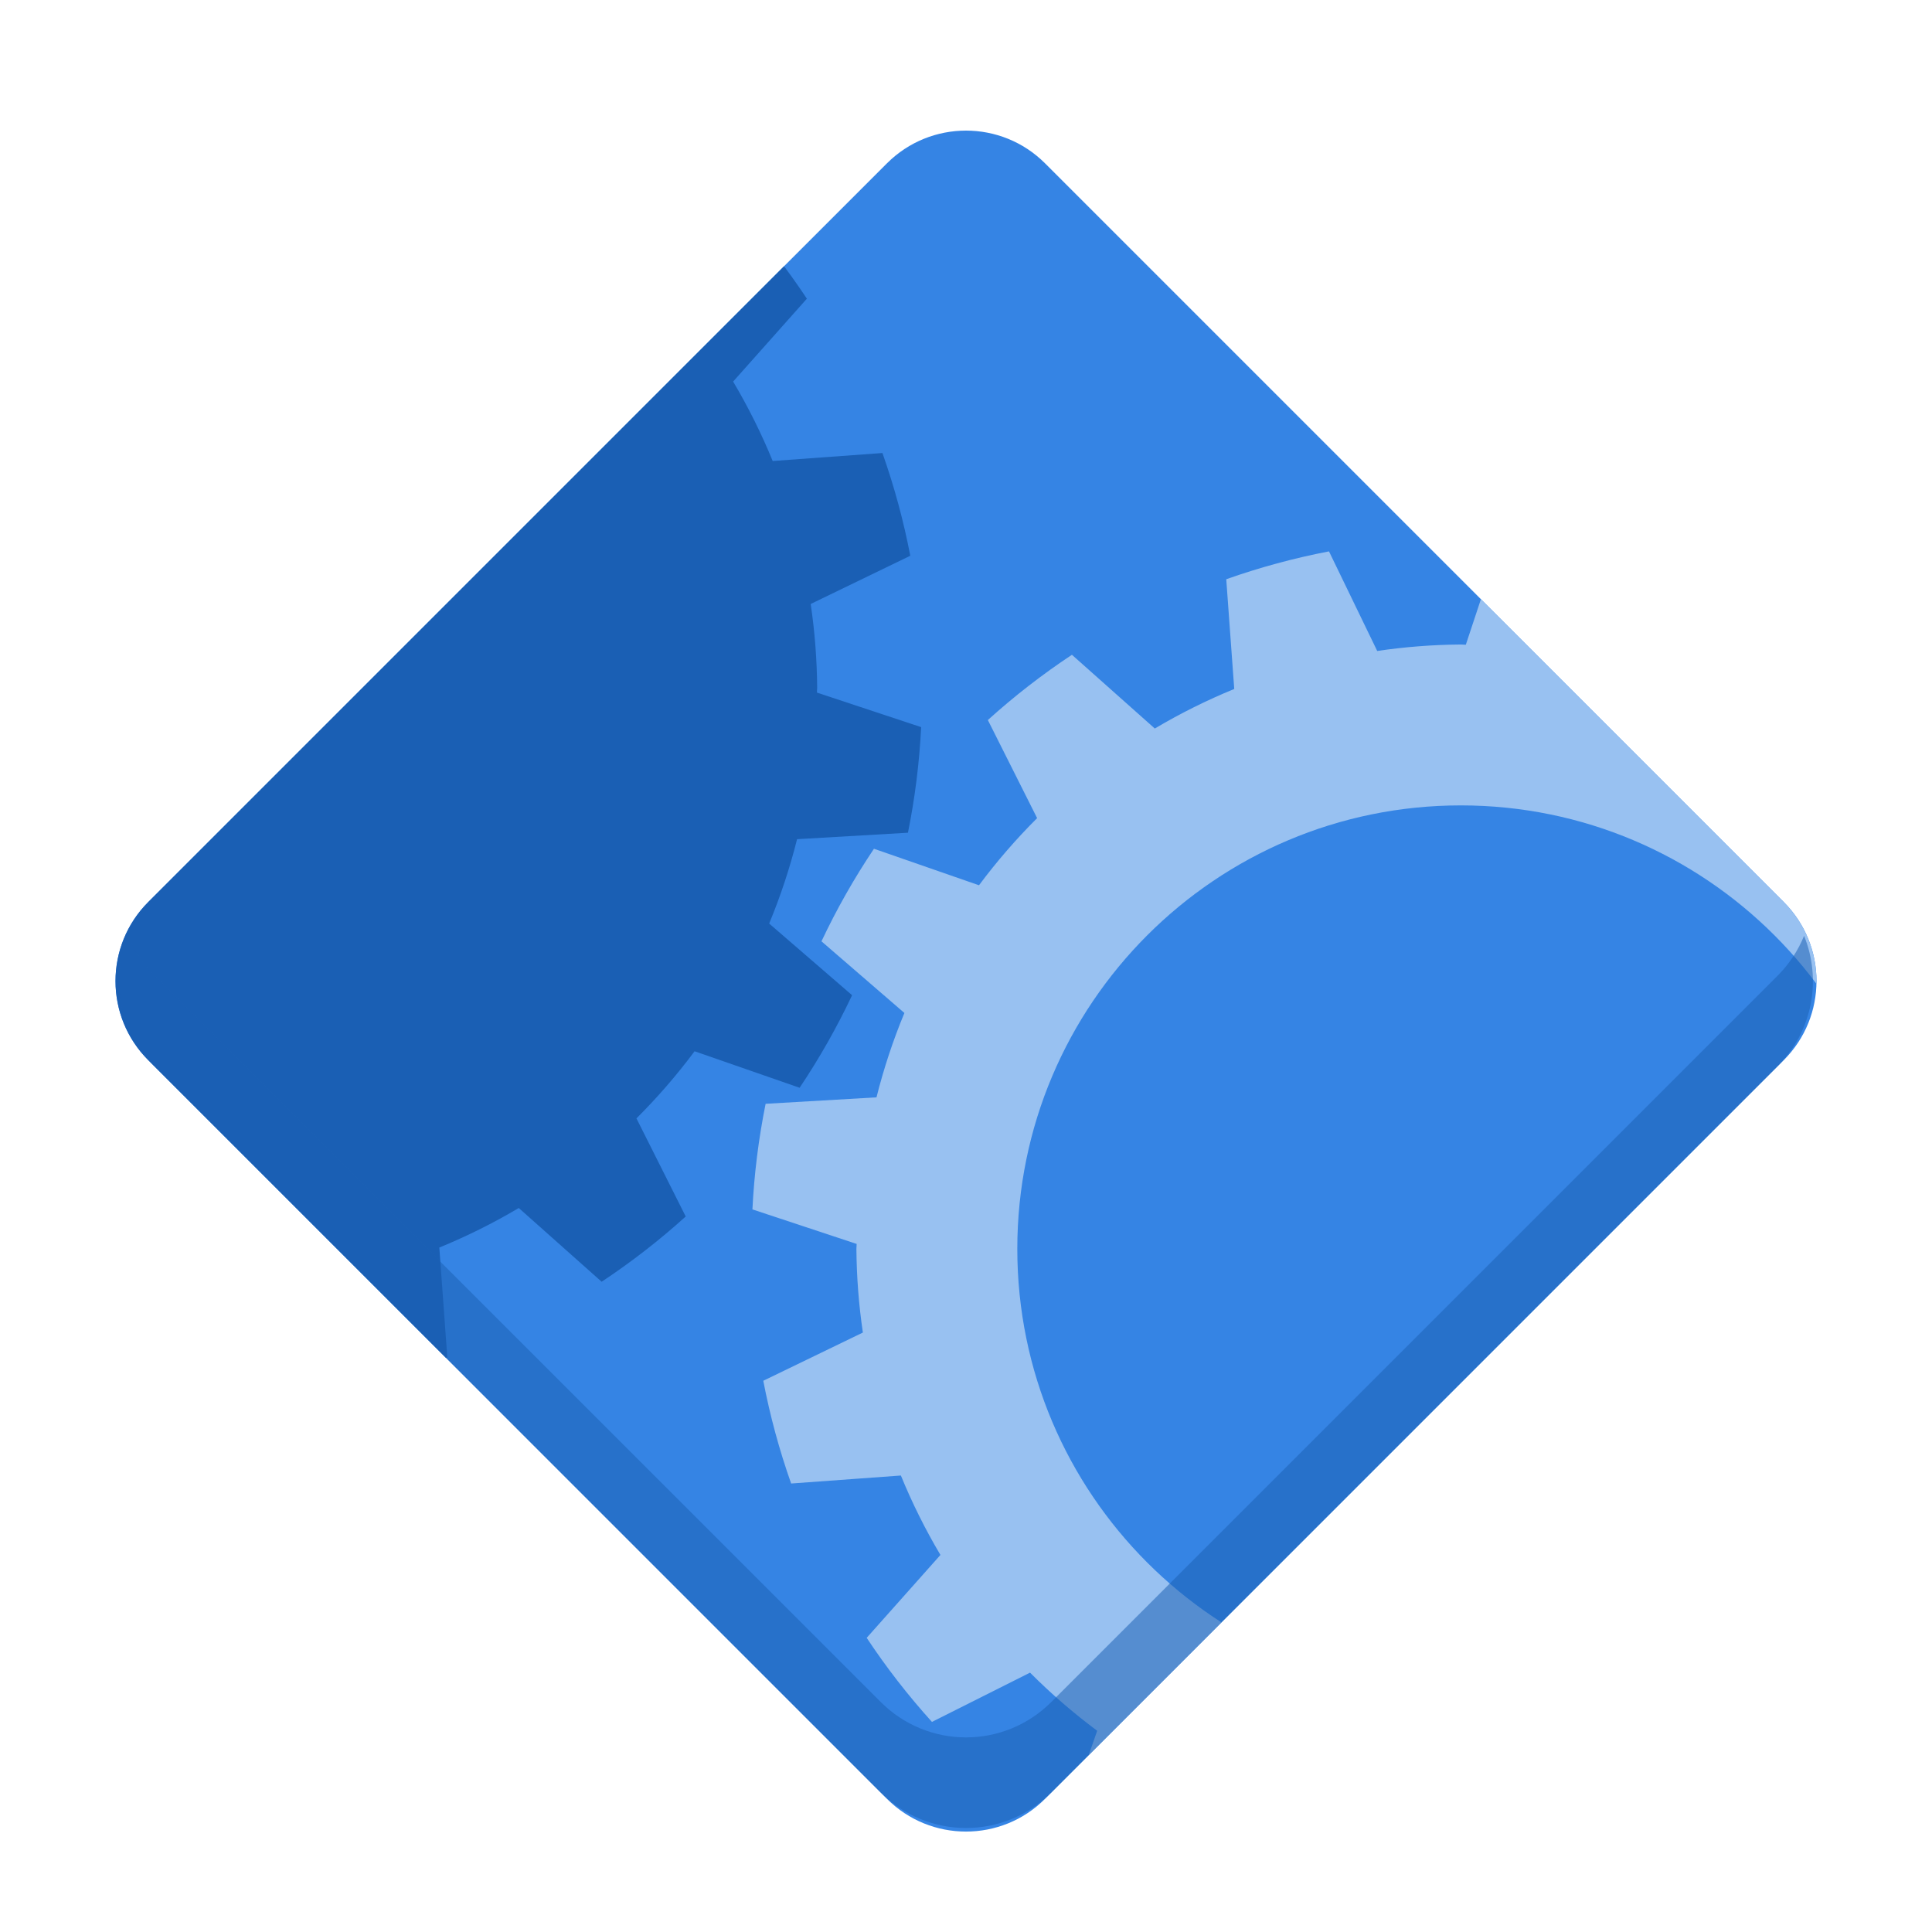
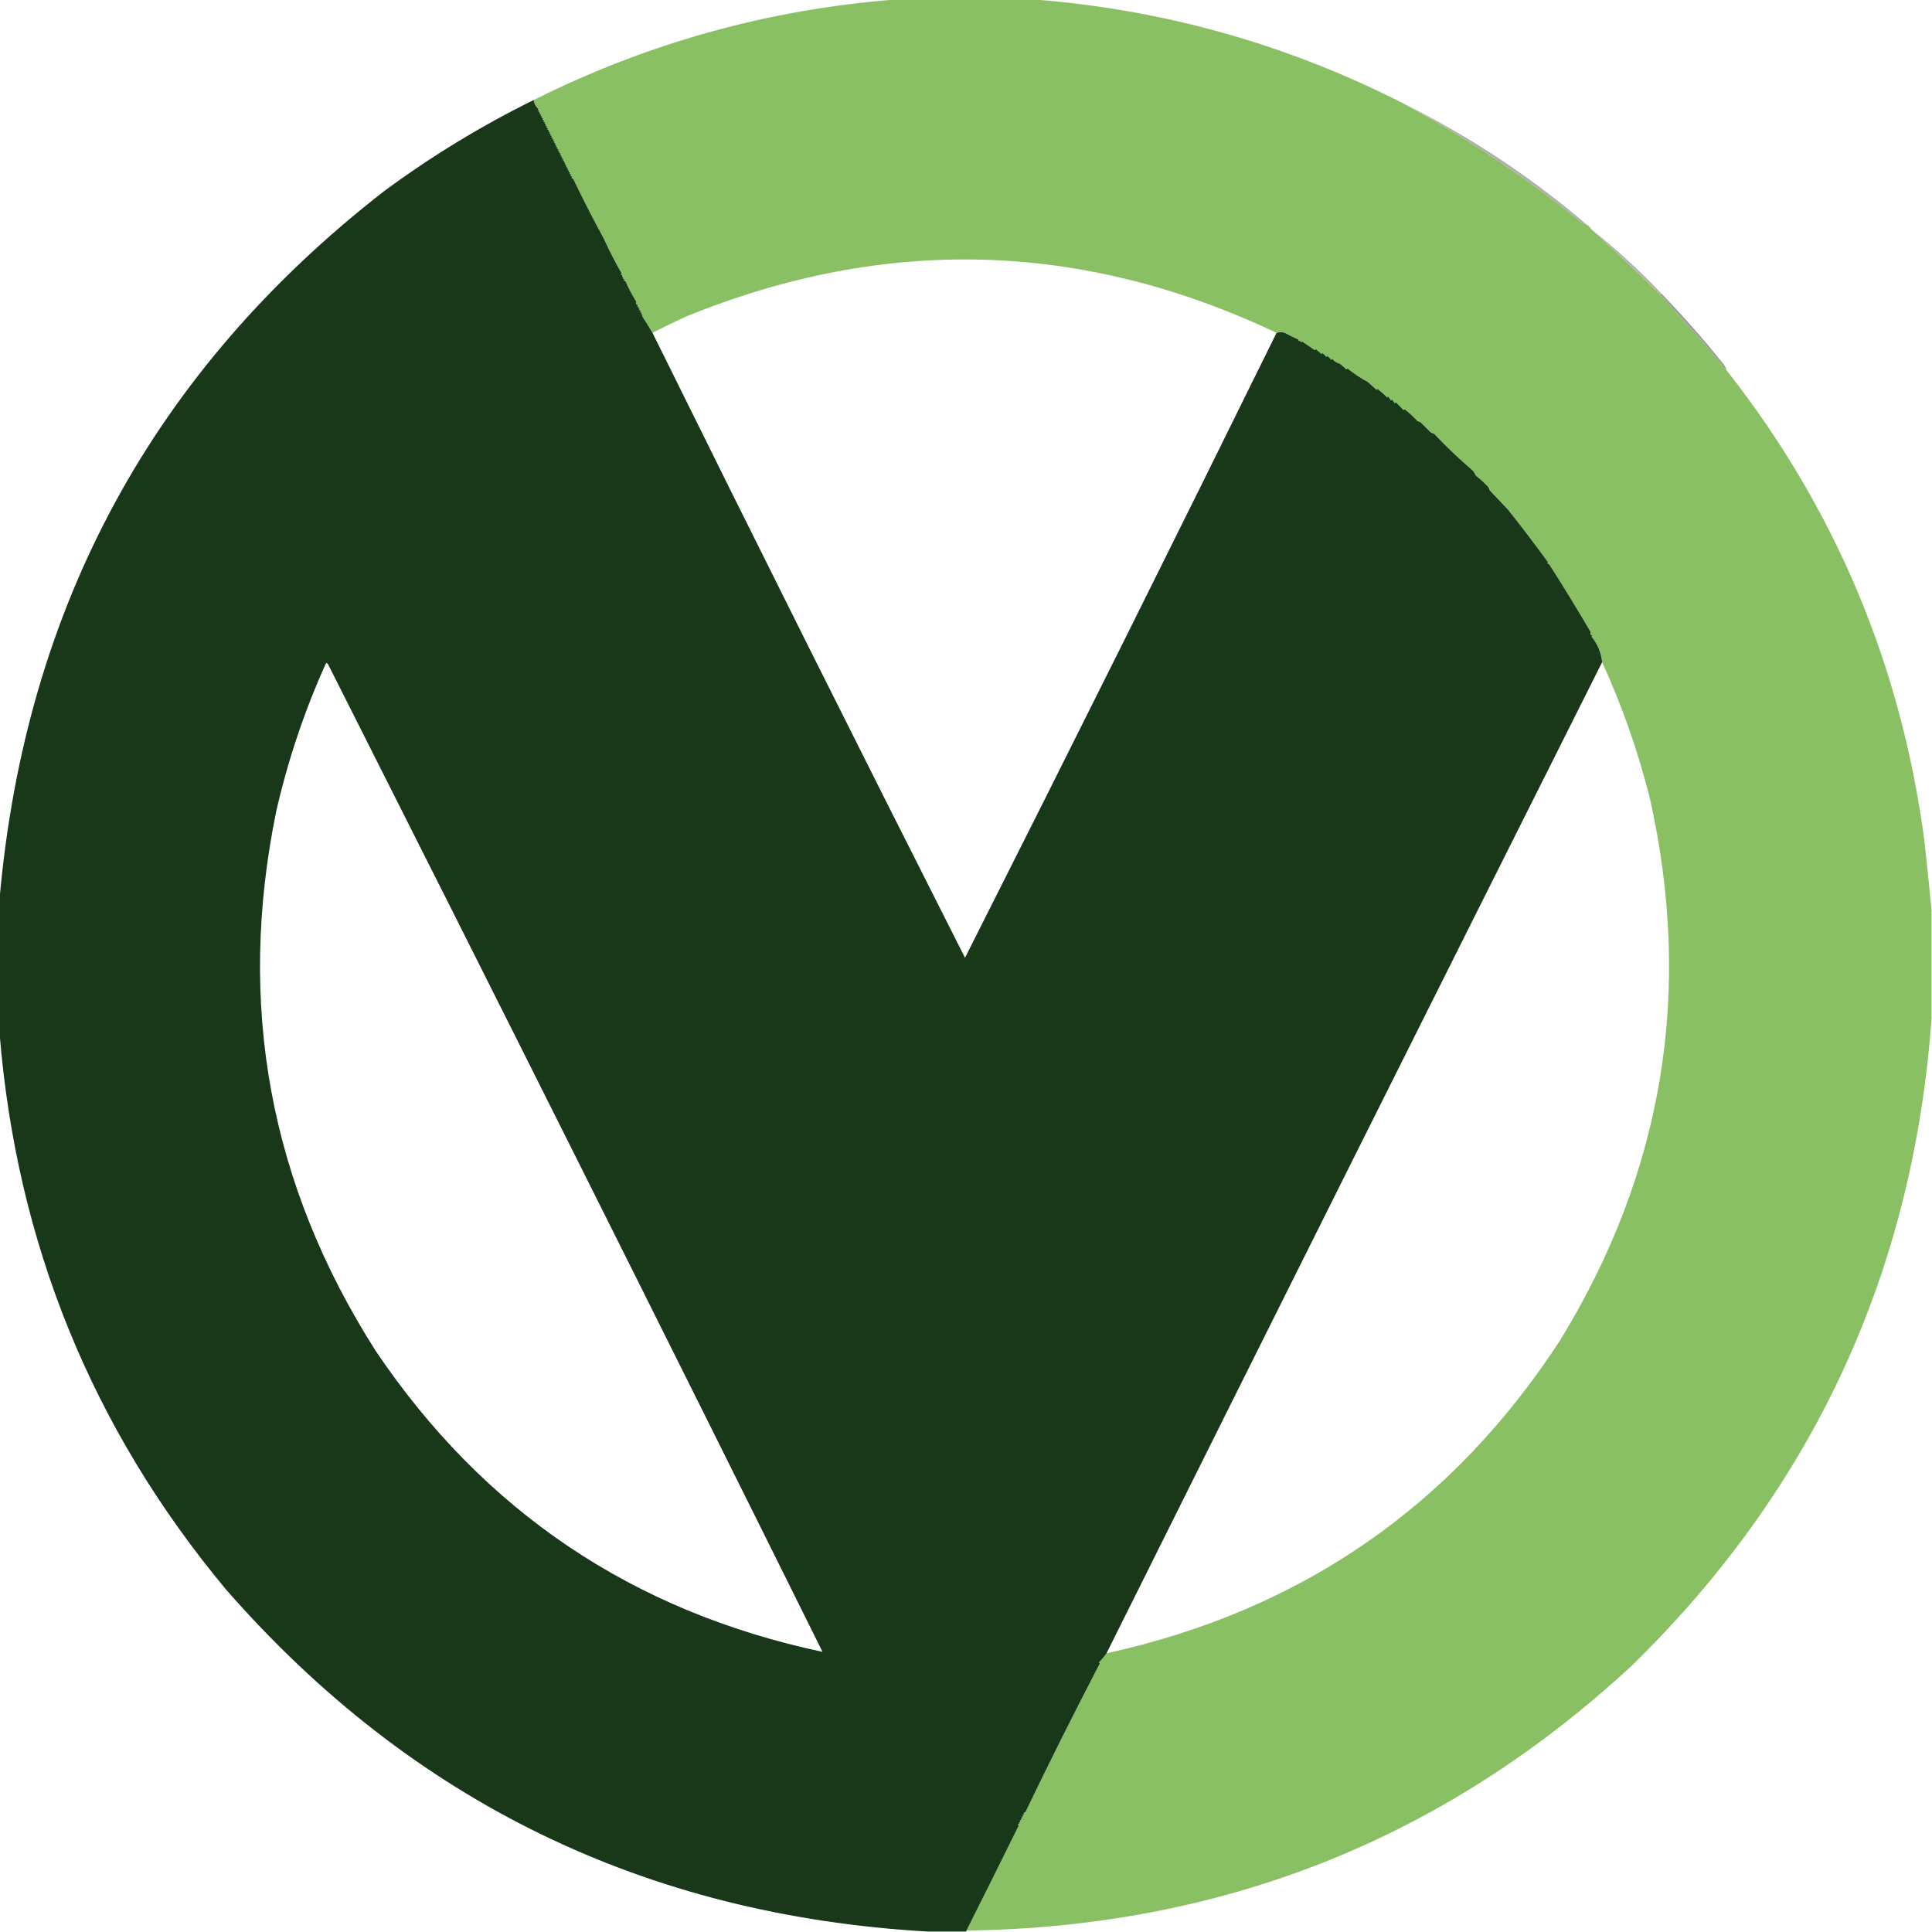
- <svg xmlns="http://www.w3.org/2000/svg" width="33.75mm" height="33.75mm" viewBox="0 0 33.75 33.75" version="1.1" id="svg974">
-   <defs id="defs968">
-     <clipPath clipPathUnits="userSpaceOnUse" id="clipPath18689">
-       <rect clip-path="none" transform="rotate(45)" ry="32" rx="32" y="123.999" x="486.037" height="362.943" width="362.943" id="rect18691" style="display:inline;opacity:1;vector-effect:none;fill:#4a86cf;fill-opacity:1;stroke:none;stroke-width:26.067;stroke-linecap:butt;stroke-linejoin:miter;stroke-miterlimit:4;stroke-dasharray:none;stroke-dashoffset:0;stroke-opacity:1;marker:none;marker-start:none;marker-mid:none;marker-end:none;paint-order:normal;enable-background:new" />
-     </clipPath>
-     <clipPath clipPathUnits="userSpaceOnUse" id="clipPath18689-3">
-       <rect clip-path="none" transform="rotate(45)" ry="32" rx="32" y="123.999" x="486.037" height="362.943" width="362.943" id="rect18691-6" style="display:inline;opacity:1;vector-effect:none;fill:#4a86cf;fill-opacity:1;stroke:none;stroke-width:26.067;stroke-linecap:butt;stroke-linejoin:miter;stroke-miterlimit:4;stroke-dasharray:none;stroke-dashoffset:0;stroke-opacity:1;marker:none;marker-start:none;marker-mid:none;marker-end:none;paint-order:normal;enable-background:new" />
-     </clipPath>
-   </defs>
-   <g id="layer1" transform="translate(-61.81982,-103.944)">
-     <g transform="matrix(0.2636723,0,0,0.2636723,61.81982,-529.397)" style="display:inline;stroke-width:0.25;enable-background:new" id="g1836">
-       <g transform="matrix(0.25,0,0,0.25,0,2295)" id="g18818" style="stroke-width:0.25">
-         <g style="stroke-width:0.27" transform="matrix(0.9260519,0,0,0.9260519,18.93073,50.87633)" id="g18590">
-           <g style="stroke-width:0.27" id="g18681" clip-path="url(#clipPath18689-3)">
-             <rect style="opacity:1;vector-effect:none;fill:#3584e4;fill-opacity:1;stroke:none;stroke-width:8.221;stroke-linecap:butt;stroke-linejoin:miter;stroke-miterlimit:4;stroke-dasharray:none;stroke-dashoffset:0;stroke-opacity:1;marker:none;marker-start:none;marker-mid:none;marker-end:none;paint-order:normal" id="rect18571" width="424" height="424" x="458.337" y="90.642" rx="10.092" ry="10.092" transform="matrix(0.6052817,0.6052817,-0.6052817,0.6052817,33.44063,99.07363)" clip-path="none" />
-             <circle style="opacity:1;vector-effect:none;fill:#f66151;fill-opacity:1;stroke:none;stroke-width:7.037;stroke-linecap:butt;stroke-linejoin:miter;stroke-miterlimit:4;stroke-dasharray:none;stroke-dashoffset:0;stroke-opacity:1;marker:none;marker-start:none;marker-mid:none;marker-end:none;paint-order:normal" id="path18706" cx="0" cy="0" r="0" transform="translate(0,-212)" />
-             <circle style="opacity:1;vector-effect:none;fill:#f66151;fill-opacity:1;stroke:none;stroke-width:7.037;stroke-linecap:butt;stroke-linejoin:miter;stroke-miterlimit:4;stroke-dasharray:none;stroke-dashoffset:0;stroke-opacity:1;marker:none;marker-start:none;marker-mid:none;marker-end:none;paint-order:normal" id="path18708" cx="0" cy="0" r="0" transform="translate(0,-212)" />
-             <path style="display:inline;opacity:1;vector-effect:none;fill:#98c1f1;fill-opacity:1;stroke:none;stroke-width:7.037;stroke-linecap:butt;stroke-linejoin:miter;stroke-miterlimit:4;stroke-dasharray:none;stroke-dashoffset:0;stroke-opacity:1;marker:none;marker-start:none;marker-mid:none;marker-end:none;paint-order:normal;enable-background:new" d="m 408.92,561.918 -9.886,29.829 a 172.971,172.971 0 0 0 -1.427,-0.071 172.971,172.971 0 0 0 -23.929,1.852 l -13.801,-28.501 a 203.293,203.293 0 0 0 -29.401,7.972 l 2.286,31.405 a 172.971,172.971 0 0 0 -22.732,11.319 l -23.718,-21.103 a 203.293,203.293 0 0 0 -24.059,18.674 l 14.099,28.073 a 172.971,172.971 0 0 0 -16.636,19.211 l -30.058,-10.448 a 203.293,203.293 0 0 0 -15.017,26.488 l 23.73,20.507 a 172.971,172.971 0 0 0 -7.985,24.143 l -31.73,1.849 a 203.293,203.293 0 0 0 -3.778,30.217 l 29.829,9.886 a 172.971,172.971 0 0 0 -0.071,1.427 172.971,172.971 0 0 0 1.852,23.929 l -28.501,13.801 a 203.293,203.293 0 0 0 7.972,29.401 l 31.405,-2.286 a 172.971,172.971 0 0 0 11.319,22.732 l -21.103,23.718 a 203.293,203.293 0 0 0 18.674,24.059 l 28.073,-14.099 a 172.971,172.971 0 0 0 19.211,16.636 l -10.448,30.058 a 203.293,203.293 0 0 0 26.488,15.017 l 20.507,-23.73 a 172.971,172.971 0 0 0 24.143,7.985 l 1.849,31.73 a 203.293,203.293 0 0 0 30.217,3.778 l 9.886,-29.829 a 172.971,172.971 0 0 0 1.427,0.071 172.971,172.971 0 0 0 23.929,-1.852 l 13.801,28.501 a 203.293,203.293 0 0 0 29.401,-7.972 l -2.286,-31.405 a 172.971,172.971 0 0 0 22.732,-11.319 l 23.718,21.103 A 203.293,203.293 0 0 0 532.96,916 l -14.099,-28.073 a 172.971,172.971 0 0 0 16.636,-19.211 l 30.058,10.448 a 203.293,203.293 0 0 0 15.017,-26.488 l -23.73,-20.507 a 172.971,172.971 0 0 0 7.985,-24.143 l 31.73,-1.849 a 203.293,203.293 0 0 0 3.778,-30.217 l -29.829,-9.886 a 172.971,172.971 0 0 0 0.071,-1.427 172.971,172.971 0 0 0 -1.852,-23.929 l 28.501,-13.801 a 203.293,203.293 0 0 0 -7.972,-29.401 l -31.405,2.286 a 172.971,172.971 0 0 0 -11.319,-22.732 l 21.103,-23.718 a 203.293,203.293 0 0 0 -18.674,-24.059 l -28.073,14.099 a 172.971,172.971 0 0 0 -19.211,-16.636 l 10.448,-30.058 A 203.293,203.293 0 0 0 485.636,581.681 l -20.507,23.73 a 172.971,172.971 0 0 0 -24.143,-7.985 l -1.849,-31.73 a 203.293,203.293 0 0 0 -30.217,-3.778 z M 397.607,637.722 A 126.926,126.926 0 0 1 524.532,764.647 126.926,126.926 0 0 1 397.607,891.572 126.926,126.926 0 0 1 270.682,764.647 126.926,126.926 0 0 1 397.607,637.722 Z" id="path18717-4" />
-             <path id="path18758" d="m 51.748,401.284 -9.886,29.829 c -0.476,-0.026 -0.951,-0.05 -1.427,-0.071 -8.01,0.062 -16.005,0.681 -23.929,1.852 L 2.706,404.392 c -9.986,1.918 -19.814,4.583 -29.401,7.972 l 2.286,31.405 c -7.844,3.211 -15.442,6.994 -22.732,11.319 l -23.718,-21.103 c -8.475,5.614 -16.518,11.857 -24.059,18.674 l 14.099,28.073 c -6.009,5.987 -11.569,12.408 -16.636,19.211 l -30.058,-10.448 c -5.661,8.442 -10.68,17.296 -15.017,26.488 l 23.73,20.507 c -3.25,7.841 -5.919,15.91 -7.985,24.143 l -31.73,1.849 c -2.013,9.964 -3.276,20.064 -3.778,30.217 l 29.829,9.886 c -0.026,0.476 -0.05,0.951 -0.071,1.427 0.062,8.01 0.681,16.005 1.852,23.929 l -28.501,13.801 c 1.918,9.986 4.583,19.814 7.972,29.401 l 31.405,-2.286 c 3.211,7.844 6.994,15.442 11.319,22.732 l -21.103,23.718 c 5.614,8.475 11.857,16.518 18.674,24.059 l 28.073,-14.099 c 5.987,6.009 12.408,11.569 19.211,16.636 l -10.448,30.058 c 8.442,5.661 17.296,10.68 26.488,15.017 l 20.507,-23.73 c 7.841,3.25 15.91,5.919 24.143,7.985 l 1.849,31.73 c 9.964,2.013 20.064,3.276 30.217,3.778 l 9.886,-29.829 c 0.476,0.026 0.951,0.05 1.427,0.071 8.01,-0.062 16.005,-0.681 23.929,-1.852 l 13.801,28.501 c 9.986,-1.918 19.814,-4.583 29.401,-7.972 l -2.286,-31.405 c 7.844,-3.211 15.442,-6.994 22.732,-11.319 l 23.718,21.103 c 8.475,-5.614 16.518,-11.857 24.059,-18.674 l -14.099,-28.073 c 6.009,-5.987 11.569,-12.408 16.636,-19.211 l 30.058,10.448 c 5.661,-8.442 10.68,-17.296 15.017,-26.488 l -23.73,-20.507 c 3.25,-7.841 5.919,-15.91 7.985,-24.143 l 31.73,-1.849 c 2.013,-9.964 3.276,-20.064 3.778,-30.217 l -29.829,-9.886 c 0.026,-0.476 0.05,-0.951 0.071,-1.427 -0.062,-8.01 -0.681,-16.005 -1.852,-23.929 l 28.501,-13.801 c -1.918,-9.986 -4.583,-19.814 -7.972,-29.401 l -31.405,2.286 c -3.211,-7.844 -6.994,-15.442 -11.319,-22.732 l 21.103,-23.718 c -5.614,-8.475 -11.857,-16.518 -18.674,-24.059 l -28.073,14.099 c -5.987,-6.009 -12.408,-11.569 -19.211,-16.636 l 10.448,-30.058 c -8.442,-5.661 -17.296,-10.68 -26.488,-15.017 l -20.507,23.73 c -7.841,-3.25 -15.91,-5.919 -24.143,-7.985 l -1.849,-31.73 c -9.964,-2.013 -20.064,-3.276 -30.217,-3.778 z" style="display:inline;opacity:1;vector-effect:none;fill:#1a5fb4;fill-opacity:1;stroke:none;stroke-width:7.037;stroke-linecap:butt;stroke-linejoin:miter;stroke-miterlimit:4;stroke-dasharray:none;stroke-dashoffset:0;stroke-opacity:1;marker:none;marker-start:none;marker-mid:none;marker-end:none;paint-order:normal;enable-background:new" />
-           </g>
-         </g>
-         <path style="display:inline;opacity:0.534;vector-effect:none;fill:#1a5fb4;fill-opacity:1;stroke:none;stroke-width:1.629;stroke-linecap:butt;stroke-linejoin:miter;stroke-miterlimit:4;stroke-dasharray:none;stroke-dashoffset:0;stroke-opacity:1;marker:none;marker-start:none;marker-mid:none;marker-end:none;paint-order:normal;enable-background:new" clip-path="none" d="m 8.477,2676 c -1.171,2.887 -0.583,6.308 1.766,8.656 l 48.102,48.102 c 3.134,3.134 8.179,3.134 11.312,0 l 48.102,-48.102 c 2.348,-2.348 2.937,-5.77 1.766,-8.656 -0.392,0.966 -0.98,1.871 -1.766,2.656 l -48.102,48.102 c -3.134,3.134 -8.179,3.134 -11.312,0 L 10.242,2678.656 C 9.457,2677.871 8.868,2676.965 8.477,2676 Z" transform="matrix(4,0,0,4,0,-10028)" id="rect18571-6" />
-       </g>
-       <rect y="2402" x="-1.5000001e-06" height="128" width="128" id="rect9125-7-2" style="display:inline;opacity:1;vector-effect:none;fill:none;fill-opacity:1;stroke:none;stroke-width:1.25;stroke-linecap:butt;stroke-linejoin:miter;stroke-miterlimit:4;stroke-dasharray:none;stroke-dashoffset:0;stroke-opacity:1;marker:none;marker-start:none;marker-mid:none;marker-end:none;paint-order:normal;enable-background:new" />
-     </g>
+ <svg xmlns="http://www.w3.org/2000/svg" width="100px" height="100px" viewBox="0 0 100 100" version="1.1">
+   <g id="surface1">
+     <path style=" stroke:none;fill-rule:evenodd;fill:rgb(53.725%,75.294%,39.216%);fill-opacity:1;" d="M 46.324 -0.023 C 48.742 -0.023 51.16 -0.023 53.574 -0.023 C 60.305 0.508 66.668 2.309 72.676 5.375 C 75.879 7.109 78.895 9.117 81.727 11.398 C 81.84 11.508 81.973 11.582 82.125 11.625 C 82.223 11.691 82.309 11.773 82.375 11.875 C 83.57 12.973 84.754 14.09 85.926 15.227 C 86.621 16.012 87.328 16.797 88.051 17.574 C 88.484 18.117 88.926 18.652 89.375 19.176 C 94.98 26.309 98.391 34.41 99.602 43.477 C 99.738 44.699 99.863 45.914 99.977 47.125 C 99.977 48.992 99.977 50.859 99.977 52.727 C 99.02 65.875 93.852 77.035 84.477 86.199 C 74.797 95.172 63.312 99.746 50.023 99.926 C 50.941 98.102 51.84 96.293 52.727 94.5 C 52.668 94.449 52.684 94.414 52.773 94.398 C 52.719 94.348 52.734 94.316 52.824 94.301 C 52.77 94.25 52.785 94.215 52.875 94.199 C 52.82 94.148 52.836 94.117 52.926 94.102 C 52.867 94.051 52.887 94.016 52.977 94 C 52.918 93.949 52.934 93.914 53.023 93.898 C 52.969 93.848 52.984 93.816 53.074 93.801 C 54.25 91.352 55.531 88.785 56.926 86.102 C 56.91 86.082 56.891 86.066 56.875 86.051 C 57.023 85.902 57.156 85.742 57.273 85.574 C 67.336 83.367 75.164 77.969 80.75 69.375 C 86.09 60.664 87.637 51.312 85.398 41.324 C 84.789 38.898 83.965 36.547 82.926 34.273 C 82.879 33.793 82.699 33.352 82.375 32.949 C 82.43 32.898 82.414 32.867 82.324 32.852 C 82.324 32.801 82.324 32.75 82.324 32.699 C 81.664 31.57 80.957 30.41 80.199 29.227 C 80.164 29.195 80.121 29.168 80.074 29.148 C 80.09 29.133 80.109 29.117 80.125 29.102 C 79.465 28.191 78.773 27.281 78.051 26.375 C 77.734 26.043 77.418 25.707 77.102 25.375 C 77.082 25.324 77.066 25.273 77.051 25.227 C 76.848 25.008 76.633 24.805 76.398 24.625 C 76.352 24.543 76.301 24.457 76.25 24.375 C 75.539 23.766 74.863 23.121 74.227 22.449 C 74.176 22.434 74.125 22.418 74.074 22.398 C 73.891 22.215 73.707 22.035 73.523 21.852 C 73.477 21.832 73.426 21.816 73.375 21.801 C 73.168 21.582 72.941 21.371 72.699 21.176 C 72.684 21.191 72.668 21.207 72.648 21.227 C 72.52 21.09 72.387 20.957 72.25 20.824 C 72.234 20.84 72.215 20.859 72.199 20.875 C 72.148 20.809 72.102 20.742 72.051 20.676 C 72.035 20.691 72.016 20.707 72 20.727 C 71.949 20.66 71.898 20.59 71.852 20.523 C 71.832 20.543 71.816 20.559 71.801 20.574 C 71.645 20.414 71.477 20.266 71.301 20.125 C 71.285 20.141 71.266 20.16 71.25 20.176 C 71.102 20.043 70.949 19.91 70.801 19.773 C 70.449 19.586 70.098 19.352 69.75 19.074 C 69.734 19.09 69.715 19.109 69.699 19.125 C 69.582 19.023 69.465 18.926 69.352 18.824 C 69.207 18.793 69.074 18.711 68.949 18.574 C 68.934 18.59 68.918 18.609 68.898 18.625 C 68.844 18.547 68.777 18.48 68.699 18.426 C 68.684 18.441 68.668 18.457 68.648 18.477 C 68.594 18.398 68.527 18.332 68.449 18.273 C 68.434 18.293 68.418 18.309 68.398 18.324 C 68.305 18.234 68.207 18.148 68.102 18.074 C 68.082 18.09 68.066 18.109 68.051 18.125 C 67.836 17.973 67.621 17.82 67.398 17.676 C 67.348 17.73 67.316 17.715 67.301 17.625 C 67.25 17.684 67.215 17.664 67.199 17.574 C 66.977 17.48 66.742 17.363 66.5 17.227 C 66.367 17.184 66.227 17.184 66.074 17.227 C 56.004 12.457 45.805 12.18 35.477 16.398 C 34.898 16.664 34.332 16.938 33.773 17.227 C 33.602 16.934 33.418 16.641 33.227 16.352 C 33.281 16.301 33.266 16.266 33.176 16.25 C 33.23 16.199 33.215 16.164 33.125 16.148 C 33.184 16.098 33.164 16.066 33.074 16.051 C 33.133 16 33.113 15.965 33.023 15.949 C 33.082 15.898 33.066 15.867 32.977 15.852 C 33.031 15.801 33.016 15.766 32.926 15.75 C 32.926 15.699 32.926 15.648 32.926 15.602 C 32.707 15.25 32.523 14.898 32.375 14.551 C 32.285 14.535 32.27 14.5 32.324 14.449 C 32.234 14.434 32.219 14.402 32.273 14.352 C 32.184 14.336 32.168 14.301 32.227 14.25 C 32.137 14.234 32.117 14.199 32.176 14.148 C 31.867 13.617 31.551 13 31.227 12.301 C 30.785 11.496 30.266 10.488 29.676 9.273 C 29.648 9.242 29.617 9.215 29.574 9.199 C 29.633 9.148 29.613 9.117 29.523 9.102 C 29.582 9.051 29.566 9.016 29.477 9 C 29.531 8.949 29.516 8.914 29.426 8.898 C 29.48 8.848 29.465 8.816 29.375 8.801 C 29.434 8.75 29.414 8.715 29.324 8.699 C 29.383 8.648 29.363 8.617 29.273 8.602 C 29.332 8.551 29.316 8.516 29.227 8.5 C 29.281 8.449 29.266 8.414 29.176 8.398 C 29.23 8.348 29.215 8.316 29.125 8.301 C 29.184 8.25 29.164 8.215 29.074 8.199 C 29.133 8.148 29.113 8.117 29.023 8.102 C 29.082 8.051 29.066 8.016 28.977 8 C 29.031 7.949 29.016 7.914 28.926 7.898 C 28.98 7.848 28.965 7.816 28.875 7.801 C 28.934 7.75 28.914 7.715 28.824 7.699 C 28.883 7.648 28.863 7.617 28.773 7.602 C 28.832 7.551 28.816 7.516 28.727 7.5 C 28.781 7.449 28.766 7.414 28.676 7.398 C 28.73 7.348 28.715 7.316 28.625 7.301 C 28.684 7.25 28.664 7.215 28.574 7.199 C 28.633 7.148 28.613 7.117 28.523 7.102 C 28.582 7.051 28.566 7.016 28.477 7 C 28.531 6.949 28.516 6.914 28.426 6.898 C 28.48 6.848 28.465 6.816 28.375 6.801 C 28.434 6.75 28.414 6.715 28.324 6.699 C 28.383 6.648 28.363 6.617 28.273 6.602 C 28.332 6.551 28.316 6.516 28.227 6.5 C 28.281 6.449 28.266 6.414 28.176 6.398 C 28.23 6.348 28.215 6.316 28.125 6.301 C 28.184 6.25 28.164 6.215 28.074 6.199 C 28.133 6.148 28.113 6.117 28.023 6.102 C 28.082 6.051 28.066 6.016 27.977 6 C 28.031 5.949 28.016 5.914 27.926 5.898 C 27.98 5.848 27.965 5.816 27.875 5.801 C 27.934 5.75 27.914 5.715 27.824 5.699 C 27.84 5.684 27.859 5.668 27.875 5.648 C 27.734 5.523 27.648 5.367 27.625 5.176 C 33.52 2.227 39.75 0.492 46.324 -0.023 Z M 46.324 -0.023 " />
+     <path style=" stroke:none;fill-rule:evenodd;fill:rgb(9.804%,21.961%,9.804%);fill-opacity:1;" d="M 27.625 5.176 C 27.648 5.367 27.734 5.523 27.875 5.648 C 27.859 5.668 27.84 5.684 27.824 5.699 C 27.914 5.715 27.934 5.75 27.875 5.801 C 27.965 5.816 27.98 5.848 27.926 5.898 C 28.016 5.914 28.031 5.949 27.977 6 C 28.066 6.016 28.082 6.051 28.023 6.102 C 28.113 6.117 28.133 6.148 28.074 6.199 C 28.164 6.215 28.184 6.25 28.125 6.301 C 28.215 6.316 28.23 6.348 28.176 6.398 C 28.266 6.414 28.281 6.449 28.227 6.5 C 28.316 6.516 28.332 6.551 28.273 6.602 C 28.363 6.617 28.383 6.648 28.324 6.699 C 28.414 6.715 28.434 6.75 28.375 6.801 C 28.465 6.816 28.48 6.848 28.426 6.898 C 28.516 6.914 28.531 6.949 28.477 7 C 28.566 7.016 28.582 7.051 28.523 7.102 C 28.613 7.117 28.633 7.148 28.574 7.199 C 28.664 7.215 28.684 7.25 28.625 7.301 C 28.715 7.316 28.73 7.348 28.676 7.398 C 28.766 7.414 28.781 7.449 28.727 7.5 C 28.816 7.516 28.832 7.551 28.773 7.602 C 28.863 7.617 28.883 7.648 28.824 7.699 C 28.914 7.715 28.934 7.75 28.875 7.801 C 28.965 7.816 28.98 7.848 28.926 7.898 C 29.016 7.914 29.031 7.949 28.977 8 C 29.066 8.016 29.082 8.051 29.023 8.102 C 29.113 8.117 29.133 8.148 29.074 8.199 C 29.164 8.215 29.184 8.25 29.125 8.301 C 29.215 8.316 29.23 8.348 29.176 8.398 C 29.266 8.414 29.281 8.449 29.227 8.5 C 29.316 8.516 29.332 8.551 29.273 8.602 C 29.363 8.617 29.383 8.648 29.324 8.699 C 29.414 8.715 29.434 8.75 29.375 8.801 C 29.465 8.816 29.48 8.848 29.426 8.898 C 29.516 8.914 29.531 8.949 29.477 9 C 29.566 9.016 29.582 9.051 29.523 9.102 C 29.613 9.117 29.633 9.148 29.574 9.199 C 29.617 9.215 29.648 9.242 29.676 9.273 C 30.266 10.488 30.785 11.496 31.227 12.301 C 31.551 13 31.867 13.617 32.176 14.148 C 32.117 14.199 32.137 14.234 32.227 14.25 C 32.168 14.301 32.184 14.336 32.273 14.352 C 32.219 14.402 32.234 14.434 32.324 14.449 C 32.27 14.5 32.285 14.535 32.375 14.551 C 32.523 14.898 32.707 15.25 32.926 15.602 C 32.926 15.648 32.926 15.699 32.926 15.75 C 33.016 15.766 33.031 15.801 32.977 15.852 C 33.066 15.867 33.082 15.898 33.023 15.949 C 33.113 15.965 33.133 16 33.074 16.051 C 33.164 16.066 33.184 16.098 33.125 16.148 C 33.215 16.164 33.23 16.199 33.176 16.25 C 33.266 16.266 33.281 16.301 33.227 16.352 C 33.418 16.641 33.602 16.934 33.773 17.227 C 39.113 28.035 44.504 38.82 49.949 49.574 C 55.379 38.816 60.754 28.035 66.074 17.227 C 66.227 17.184 66.367 17.184 66.5 17.227 C 66.742 17.363 66.977 17.48 67.199 17.574 C 67.215 17.664 67.25 17.684 67.301 17.625 C 67.316 17.715 67.348 17.73 67.398 17.676 C 67.621 17.82 67.836 17.973 68.051 18.125 C 68.066 18.109 68.082 18.09 68.102 18.074 C 68.207 18.148 68.305 18.234 68.398 18.324 C 68.418 18.309 68.434 18.293 68.449 18.273 C 68.527 18.332 68.594 18.398 68.648 18.477 C 68.668 18.457 68.684 18.441 68.699 18.426 C 68.777 18.48 68.844 18.547 68.898 18.625 C 68.918 18.609 68.934 18.59 68.949 18.574 C 69.074 18.711 69.207 18.793 69.352 18.824 C 69.465 18.926 69.582 19.023 69.699 19.125 C 69.715 19.109 69.734 19.09 69.75 19.074 C 70.098 19.352 70.449 19.586 70.801 19.773 C 70.949 19.91 71.102 20.043 71.25 20.176 C 71.266 20.16 71.285 20.141 71.301 20.125 C 71.477 20.266 71.645 20.414 71.801 20.574 C 71.816 20.559 71.832 20.543 71.852 20.523 C 71.898 20.59 71.949 20.66 72 20.727 C 72.016 20.707 72.035 20.691 72.051 20.676 C 72.102 20.742 72.148 20.809 72.199 20.875 C 72.215 20.859 72.234 20.84 72.25 20.824 C 72.387 20.957 72.52 21.09 72.648 21.227 C 72.668 21.207 72.684 21.191 72.699 21.176 C 72.941 21.371 73.168 21.582 73.375 21.801 C 73.426 21.816 73.477 21.832 73.523 21.852 C 73.707 22.035 73.891 22.215 74.074 22.398 C 74.125 22.418 74.176 22.434 74.227 22.449 C 74.863 23.121 75.539 23.766 76.25 24.375 C 76.301 24.457 76.352 24.543 76.398 24.625 C 76.633 24.805 76.848 25.008 77.051 25.227 C 77.066 25.273 77.082 25.324 77.102 25.375 C 77.418 25.707 77.734 26.043 78.051 26.375 C 78.773 27.281 79.465 28.191 80.125 29.102 C 80.109 29.117 80.09 29.133 80.074 29.148 C 80.121 29.168 80.164 29.195 80.199 29.227 C 80.957 30.41 81.664 31.57 82.324 32.699 C 82.324 32.75 82.324 32.801 82.324 32.852 C 82.414 32.867 82.43 32.898 82.375 32.949 C 82.699 33.352 82.879 33.793 82.926 34.273 C 74.348 51.359 65.797 68.461 57.273 85.574 C 57.156 85.742 57.023 85.902 56.875 86.051 C 56.891 86.066 56.91 86.082 56.926 86.102 C 55.531 88.785 54.25 91.352 53.074 93.801 C 52.984 93.816 52.969 93.848 53.023 93.898 C 52.934 93.914 52.918 93.949 52.977 94 C 52.887 94.016 52.867 94.051 52.926 94.102 C 52.836 94.117 52.82 94.148 52.875 94.199 C 52.785 94.215 52.77 94.25 52.824 94.301 C 52.734 94.316 52.719 94.348 52.773 94.398 C 52.684 94.414 52.668 94.449 52.727 94.5 C 51.84 96.293 50.941 98.102 50.023 99.926 C 50.023 99.941 50.023 99.957 50.023 99.977 C 49.359 99.977 48.691 99.977 48.023 99.977 C 33.395 99.141 21.285 93.238 11.699 82.273 C 4.762 73.945 0.855 64.344 -0.023 53.477 C -0.023 51.16 -0.023 48.84 -0.023 46.523 C 1.316 31.379 7.949 19.172 19.875 9.898 C 22.312 8.098 24.895 6.523 27.625 5.176 Z M 16.875 34.324 C 16.918 34.32 16.953 34.336 16.977 34.375 C 25.566 51.387 34.102 68.426 42.574 85.5 C 32.746 83.414 25.035 78.223 19.449 69.926 C 13.957 61.316 12.242 52 14.301 41.977 C 14.906 39.336 15.762 36.785 16.875 34.324 Z M 16.875 34.324 " />
+     <path style=" stroke:none;fill-rule:evenodd;fill:rgb(68.235%,68.235%,68.235%);fill-opacity:1;" d="M 72.676 5.375 C 76.09 7.074 79.242 9.156 82.125 11.625 C 81.973 11.582 81.84 11.508 81.727 11.398 C 78.895 9.117 75.879 7.109 72.676 5.375 Z M 72.676 5.375 " />
+     <path style=" stroke:none;fill-rule:evenodd;fill:rgb(69.804%,69.804%,69.804%);fill-opacity:1;" d="M 82.375 11.875 C 83.648 12.883 84.852 13.984 85.977 15.176 C 85.977 15.207 85.957 15.227 85.926 15.227 C 84.754 14.09 83.57 12.973 82.375 11.875 Z M 82.375 11.875 " />
+     <path style=" stroke:none;fill-rule:evenodd;fill:rgb(60.392%,60.392%,60.392%);fill-opacity:1;" d="M 85.977 15.176 C 87.09 16.324 88.148 17.523 89.148 18.773 C 89.258 18.891 89.332 19.023 89.375 19.176 C 88.926 18.652 88.484 18.117 88.051 17.574 C 87.328 16.797 86.621 16.012 85.926 15.227 C 85.957 15.227 85.977 15.207 85.977 15.176 Z M 85.977 15.176 " />
  </g>
</svg>
